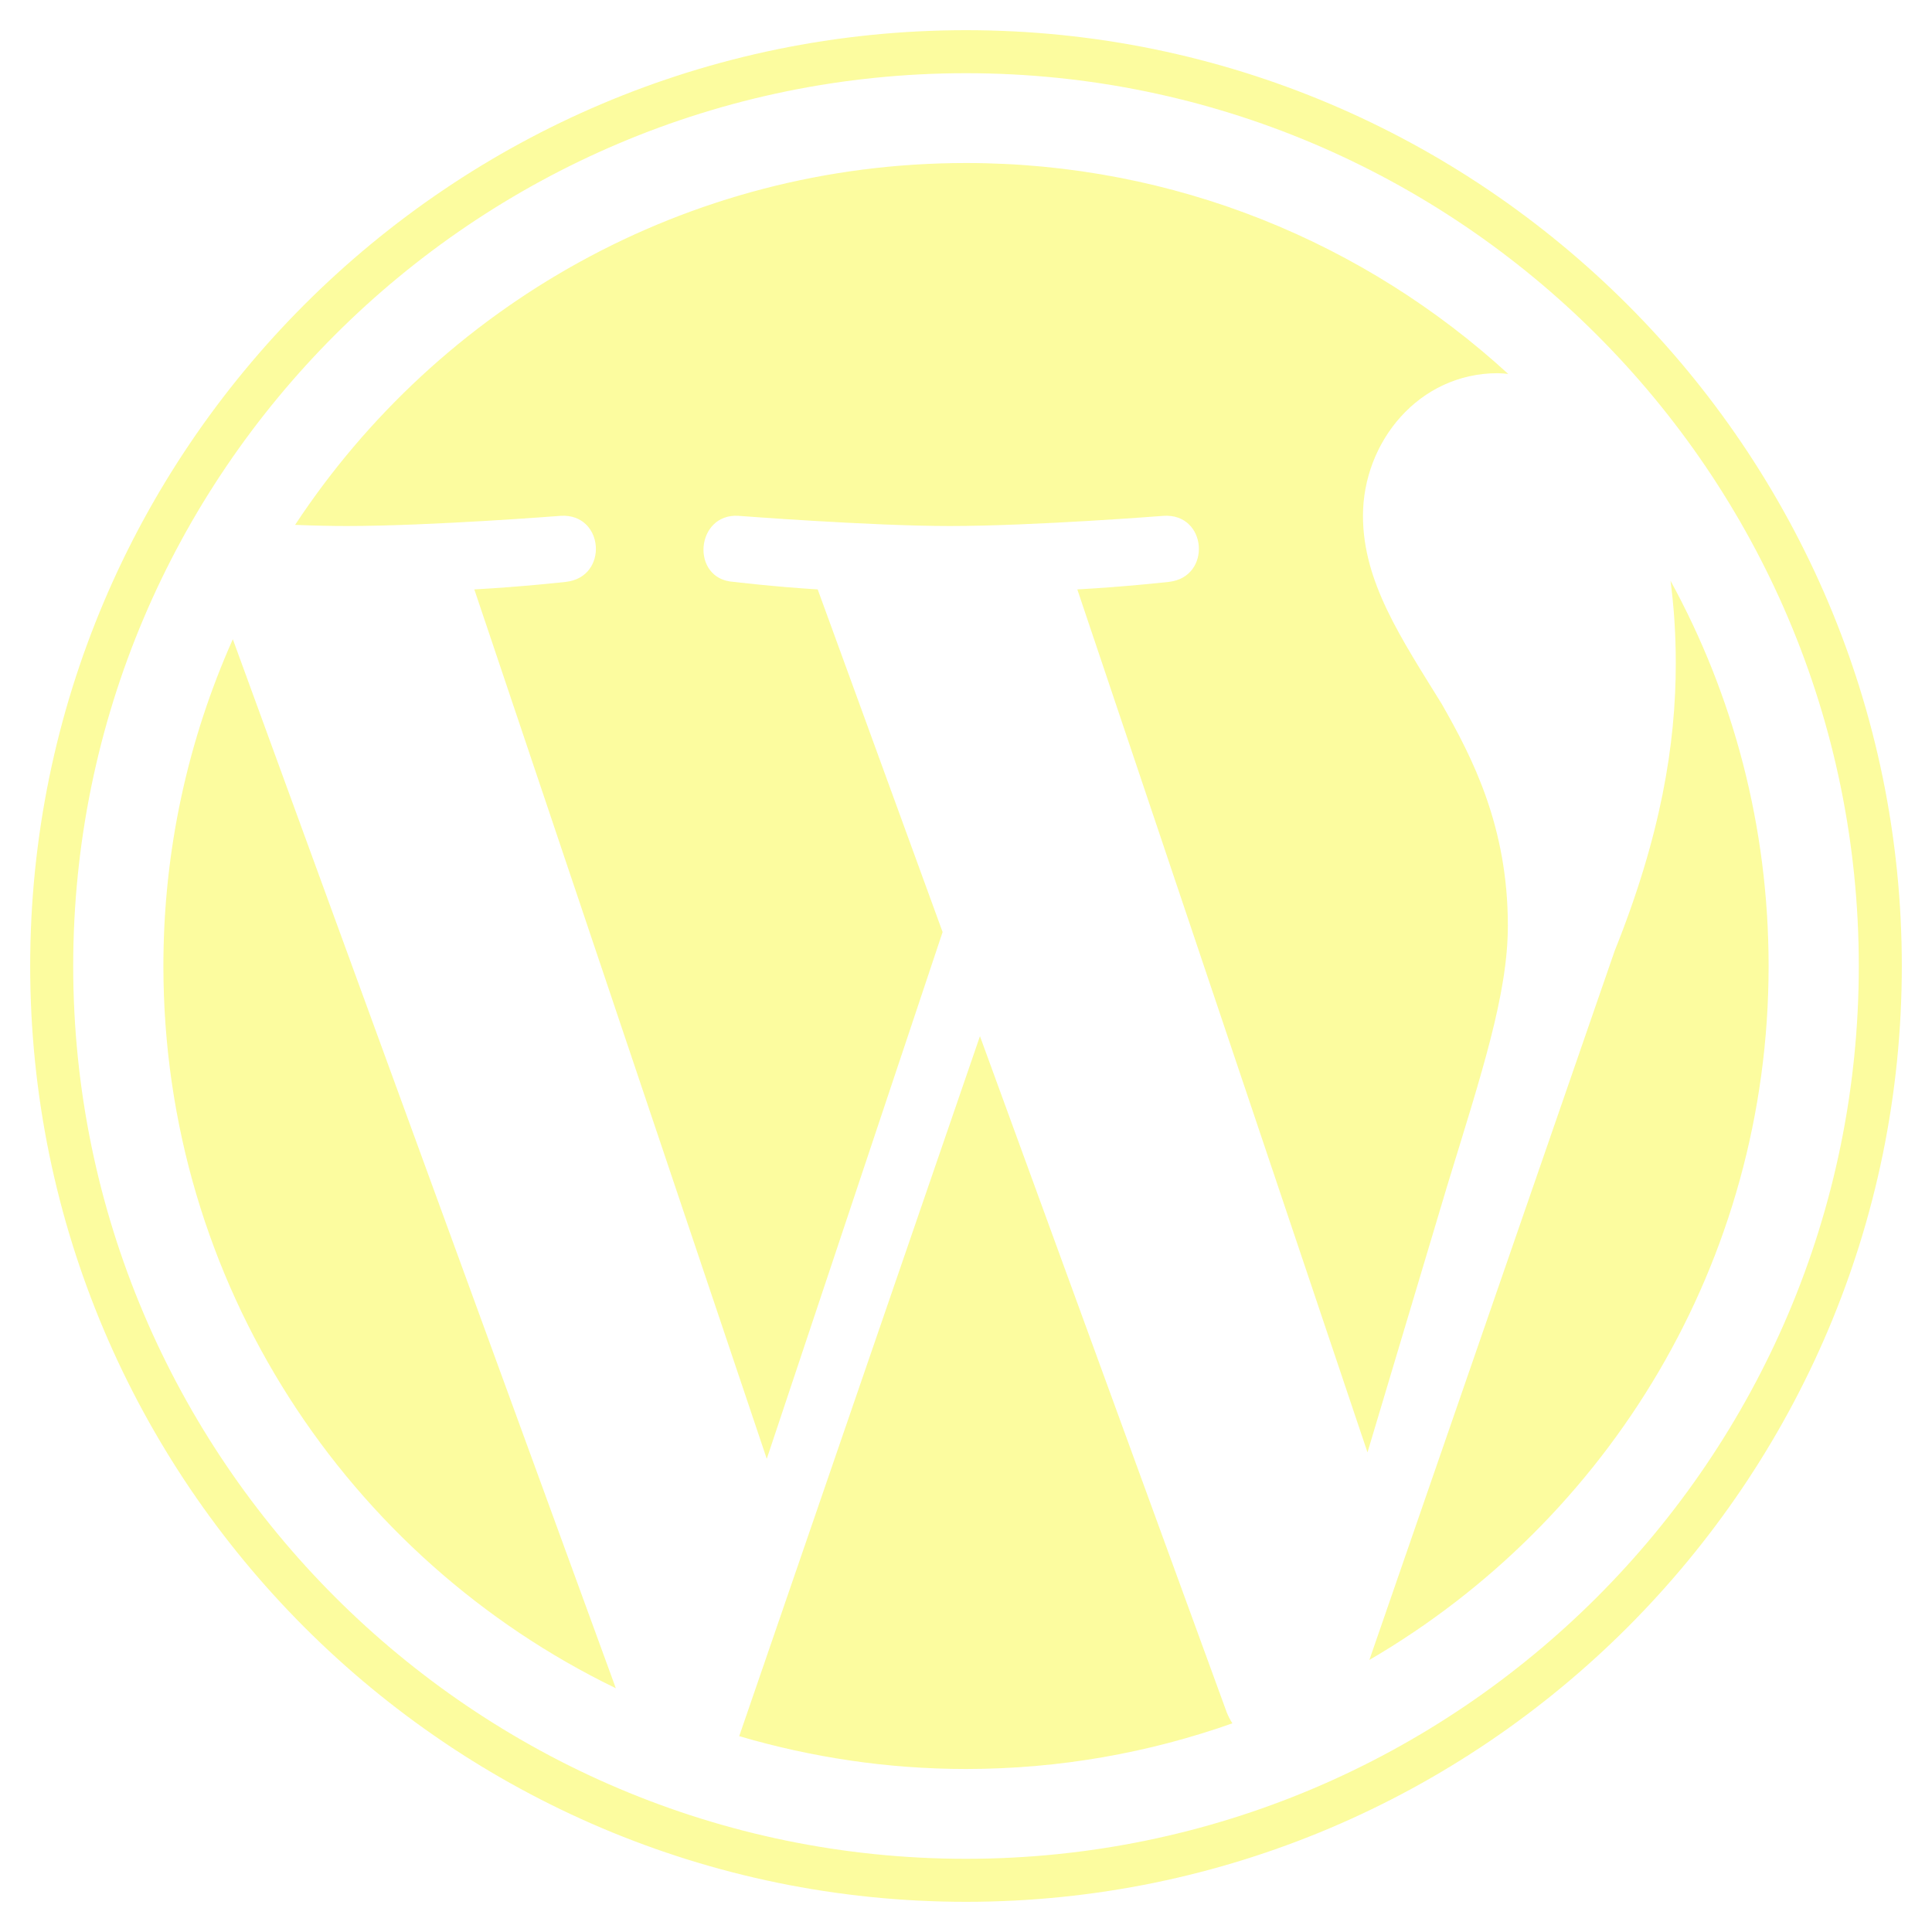
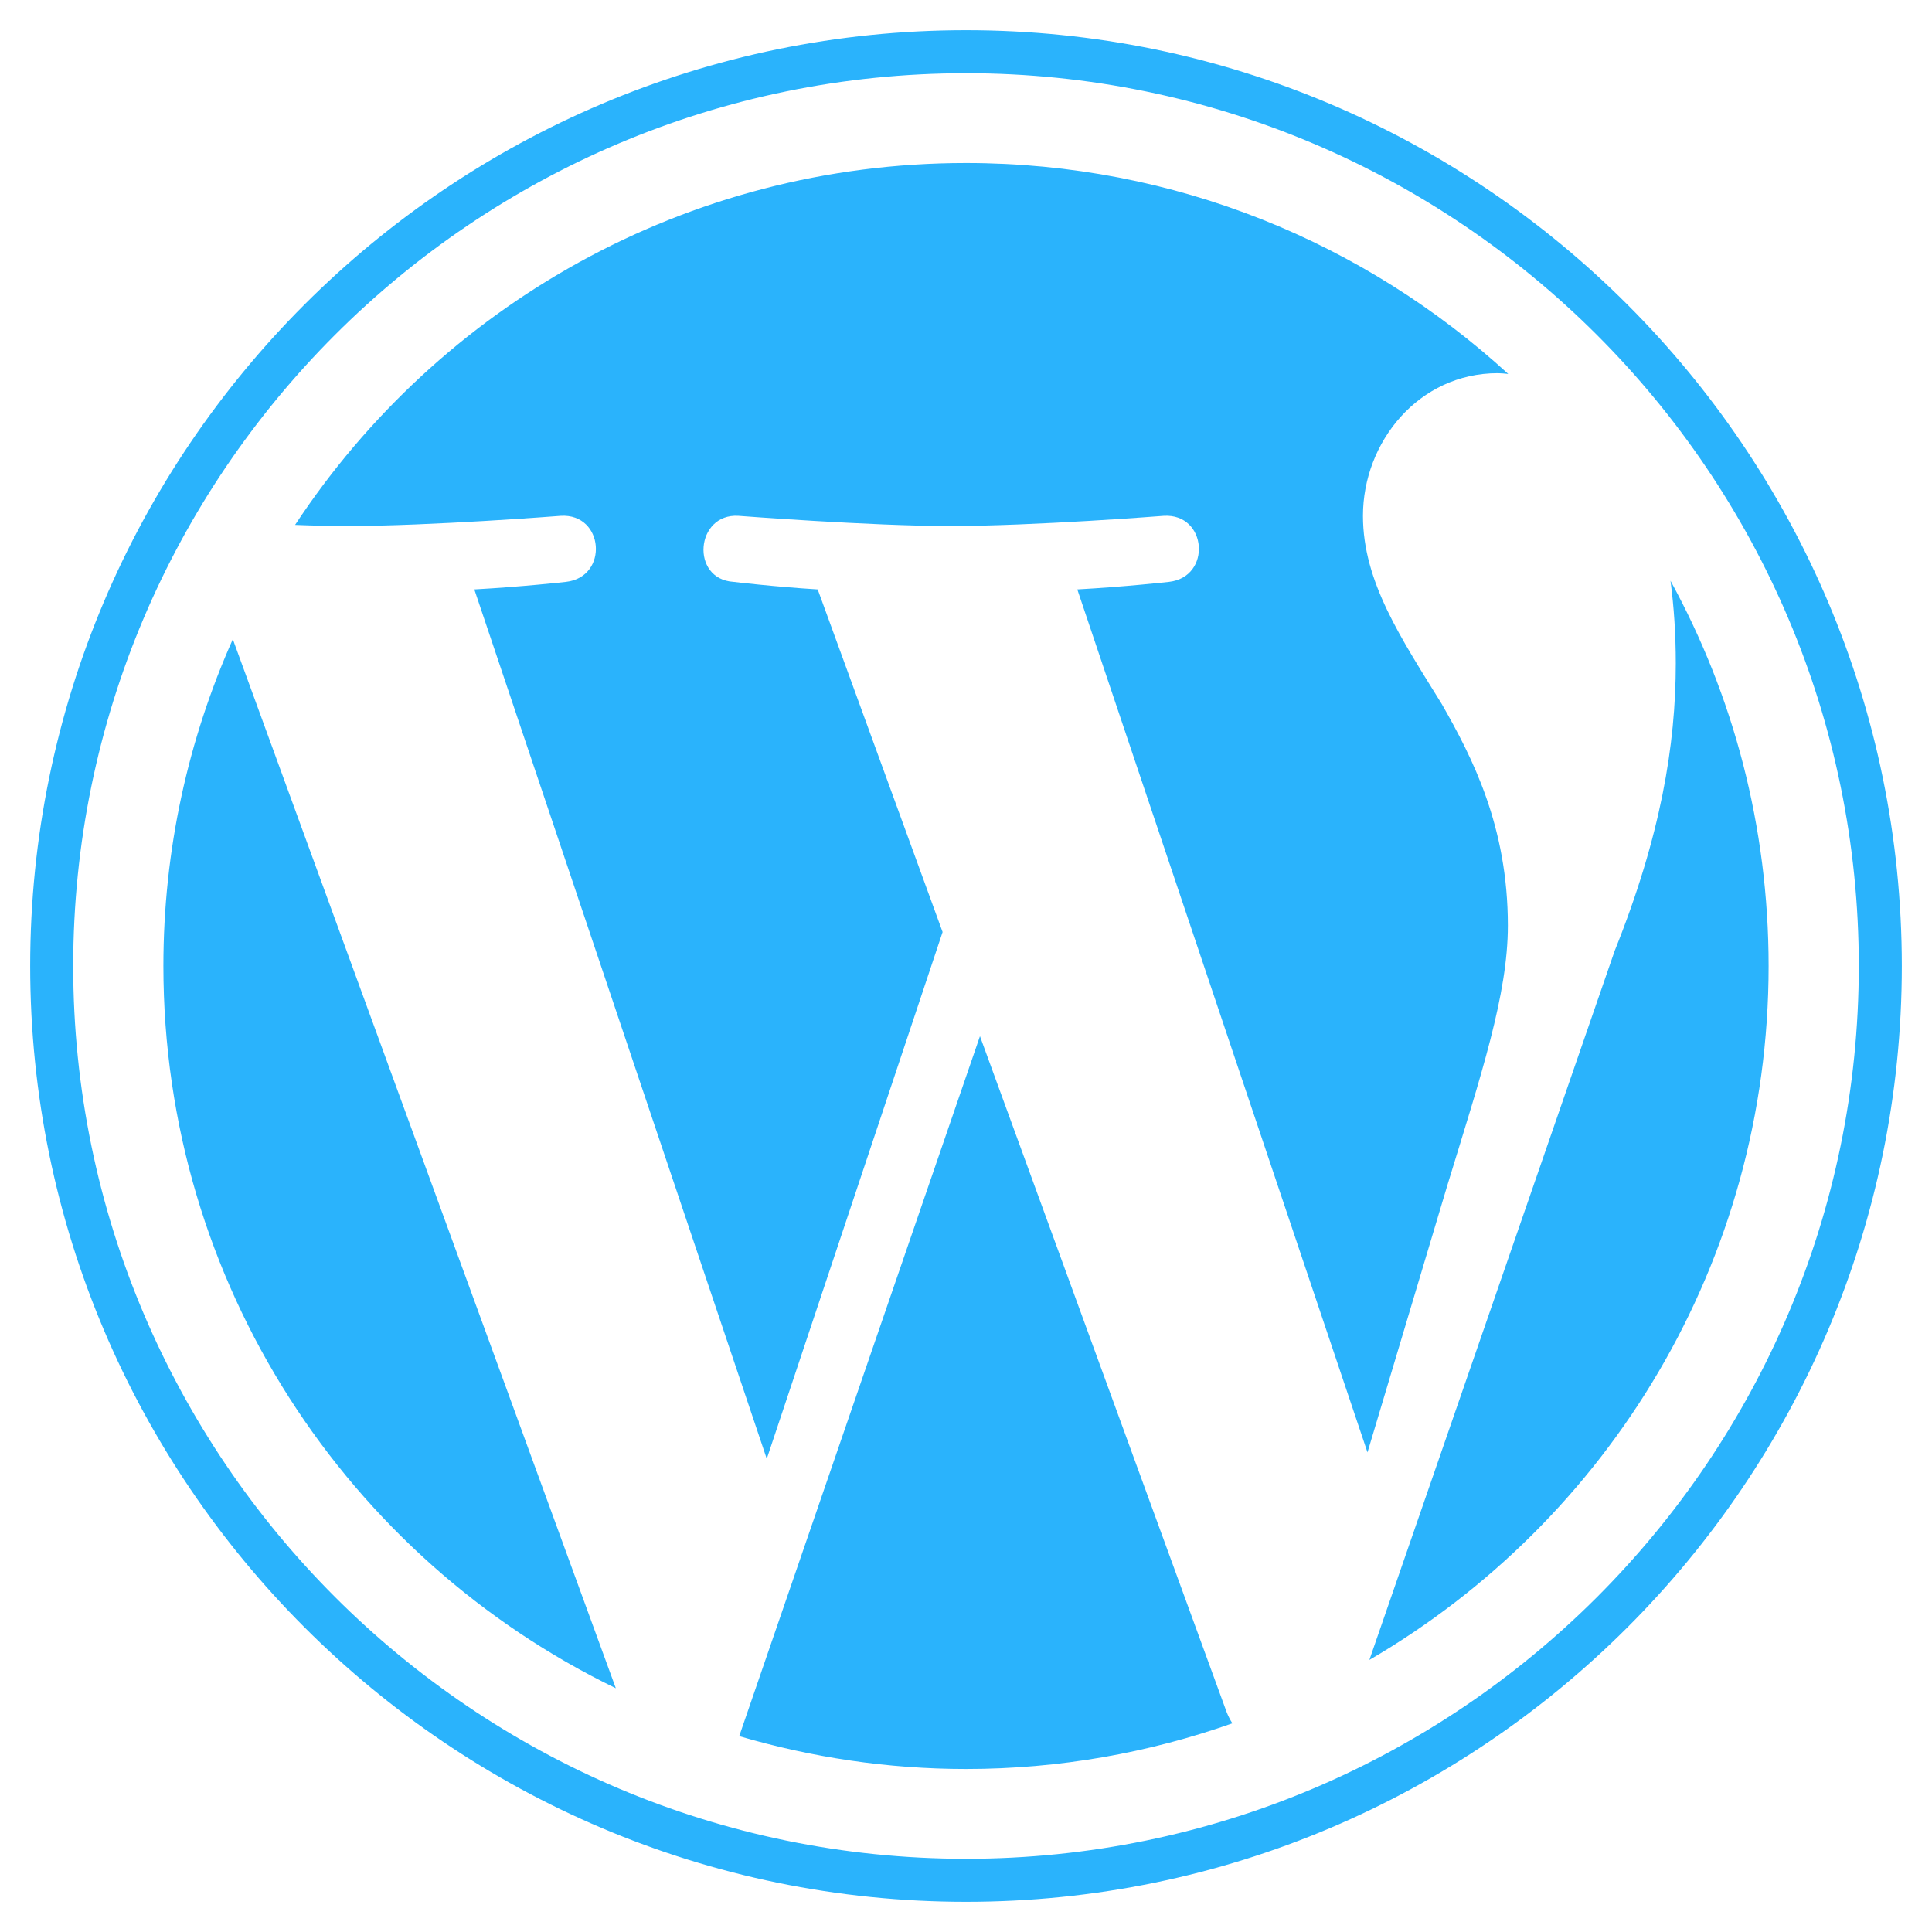
- <svg xmlns="http://www.w3.org/2000/svg" fill="#fcfc9f" viewBox="0 0 512 512">
+ <svg xmlns="http://www.w3.org/2000/svg" fill="#2ab3fc" viewBox="0 0 512 512">
  <path d="M61.7 169.4l101.5 278C92.2 413 43.3 340.2 43.3 256c0-30.9 6.6-60.1 18.4-86.6zm337.9 75.9c0-26.3-9.4-44.5-17.5-58.7-10.8-17.5-20.9-32.4-20.9-49.9 0-19.6 14.8-37.8 35.7-37.8.9 0 1.8.1 2.8.2-37.9-34.7-88.3-55.9-143.7-55.9-74.3 0-139.7 38.1-177.8 95.9 5 .2 9.7.3 13.7.3 22.2 0 56.7-2.7 56.7-2.7 11.5-.7 12.8 16.2 1.4 17.5 0 0-11.5 1.3-24.3 2l77.5 230.4L249.8 247l-33.1-90.8c-11.5-.7-22.3-2-22.3-2-11.5-.7-10.1-18.2 1.3-17.5 0 0 35.1 2.7 56 2.7 22.2 0 56.7-2.7 56.7-2.7 11.5-.7 12.8 16.2 1.4 17.5 0 0-11.5 1.3-24.3 2l76.9 228.7 21.2-70.9c9-29.4 16-50.5 16-68.7zm-139.9 29.3l-63.8 185.5c19.1 5.6 39.2 8.7 60.1 8.7 24.8 0 48.5-4.3 70.6-12.1-.6-.9-1.1-1.9-1.5-2.9l-65.4-179.2zm183-120.7c.9 6.8 1.4 14 1.4 21.9 0 21.6-4 45.8-16.2 76.2l-65 187.9C426.2 403 468.7 334.5 468.7 256c0-37-9.4-71.8-26-102.1zM504 256c0 136.8-111.3 248-248 248C119.2 504 8 392.7 8 256 8 119.2 119.2 8 256 8c136.7 0 248 111.2 248 248zm-11.4 0c0-130.5-106.2-236.6-236.6-236.6C125.5 19.4 19.4 125.5 19.4 256S125.6 492.6 256 492.6c130.5 0 236.6-106.1 236.6-236.6z" />
</svg>
